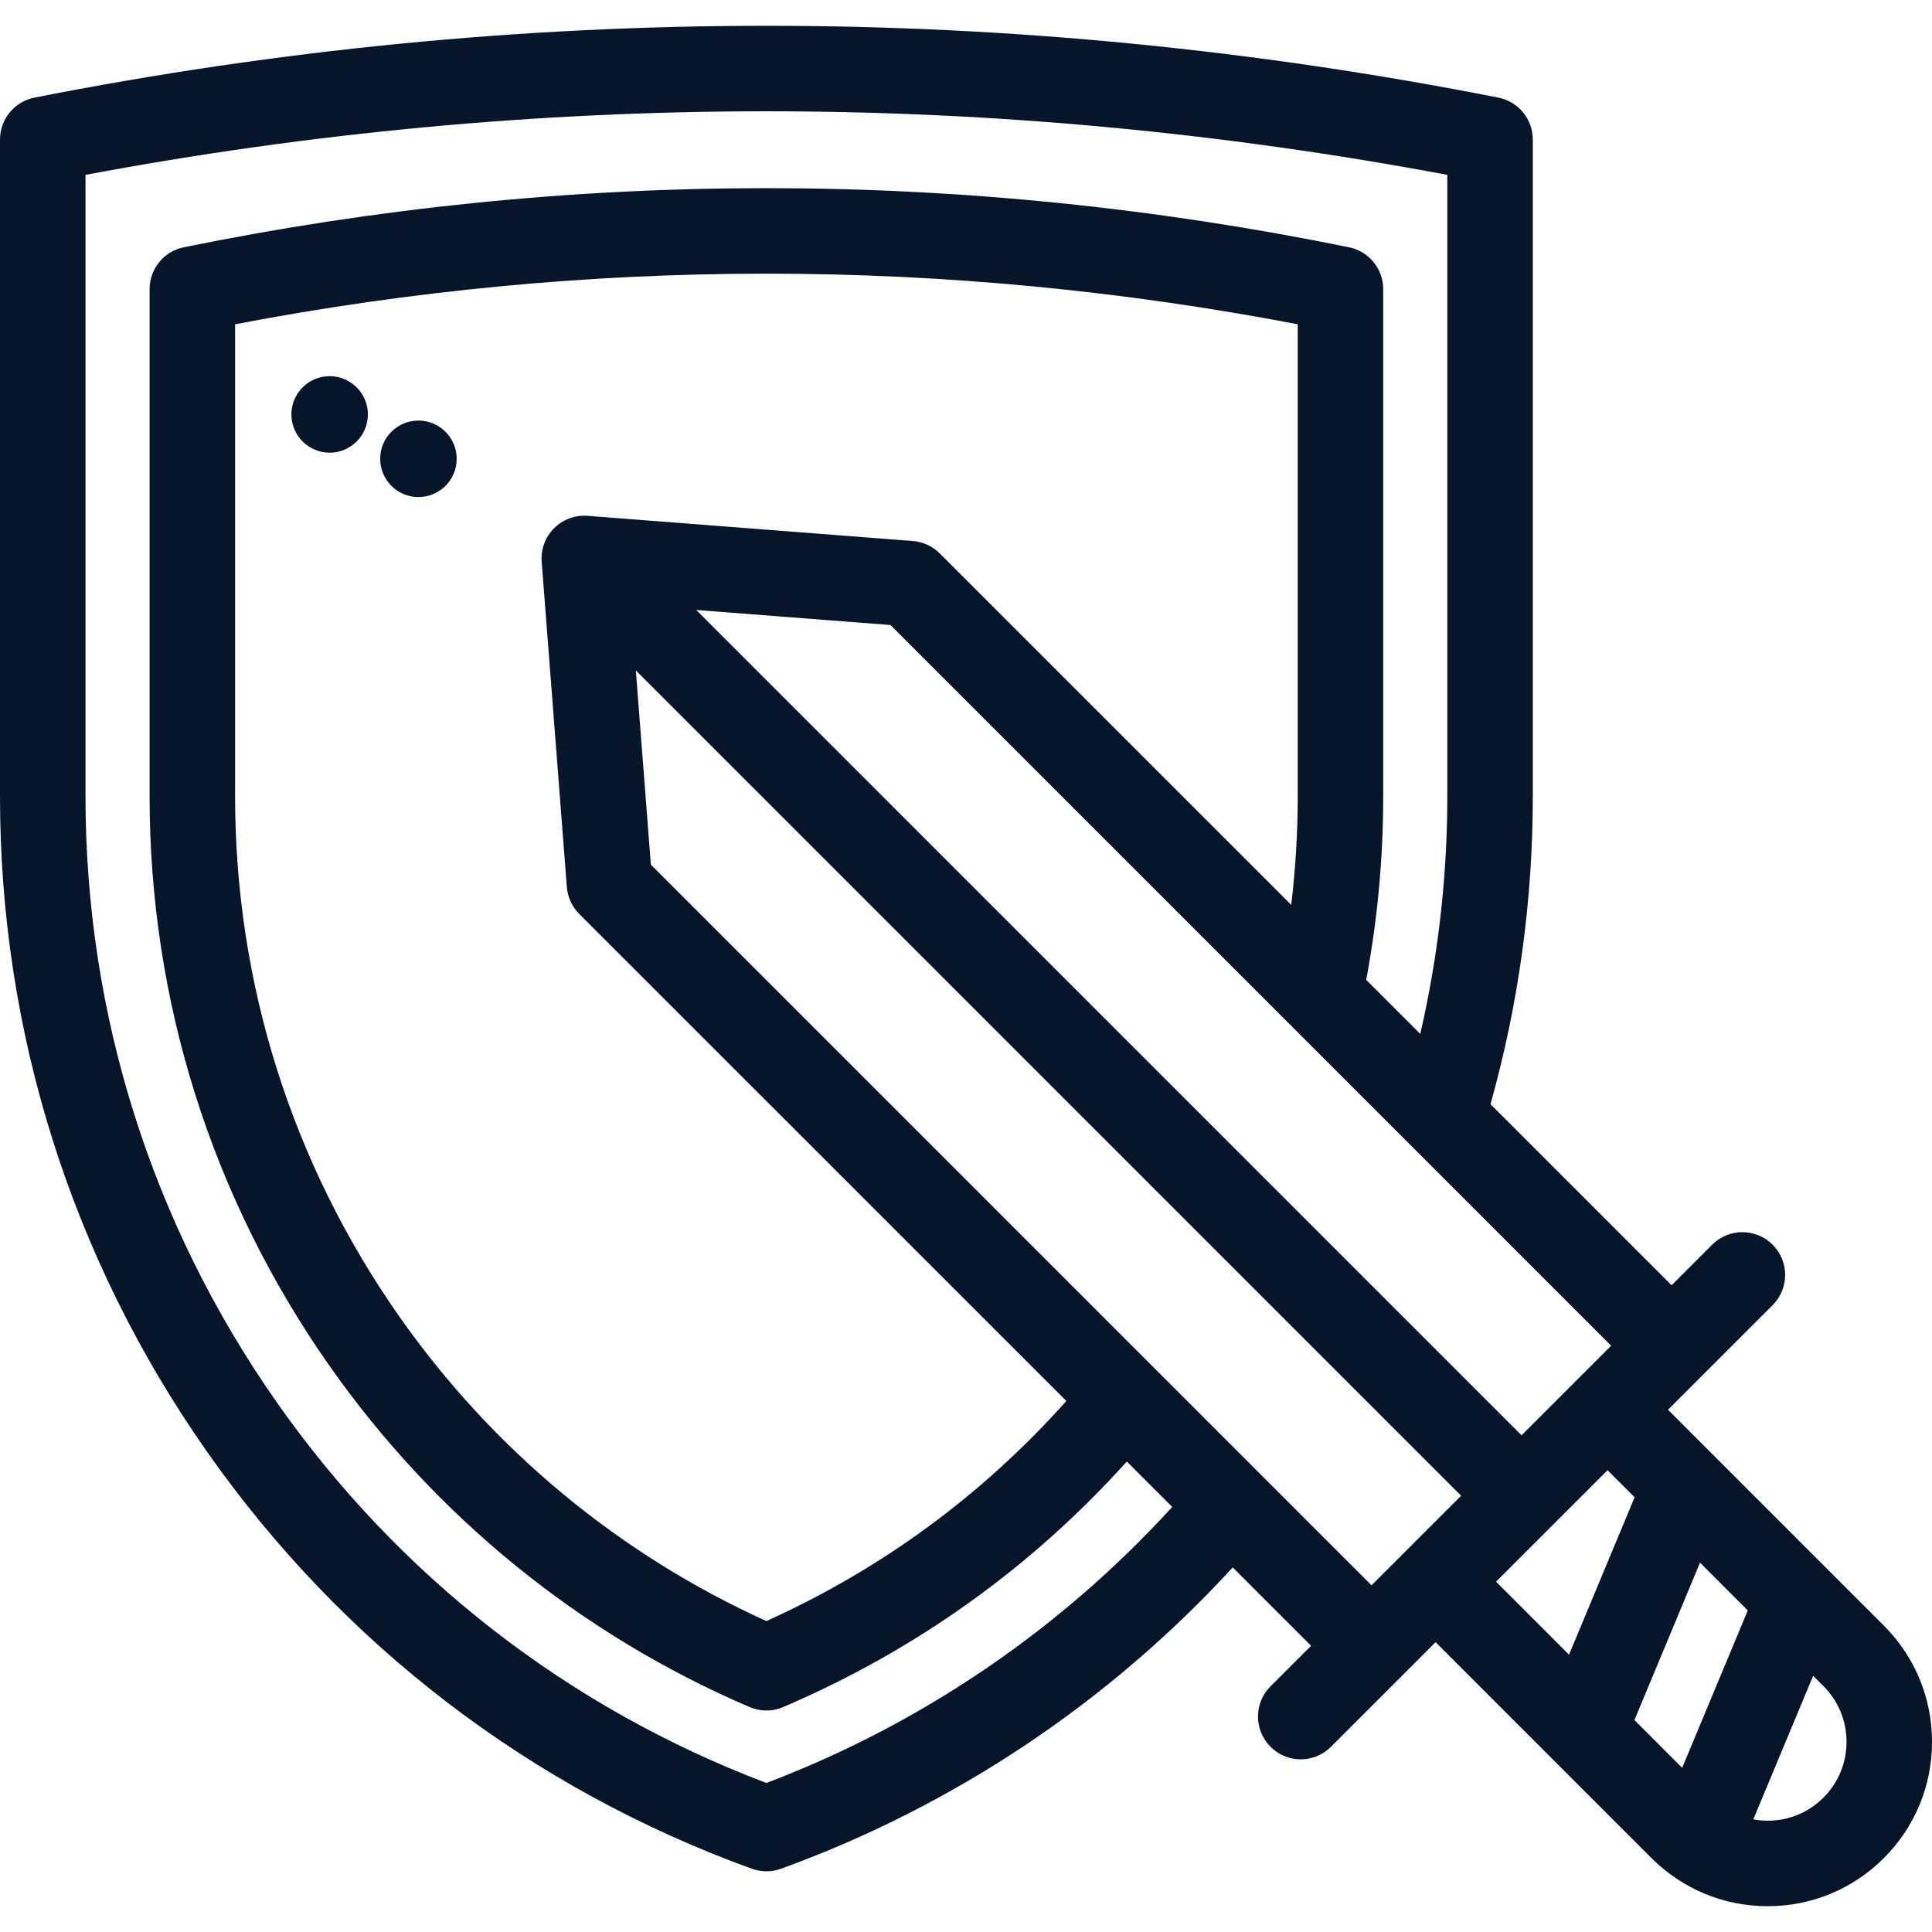
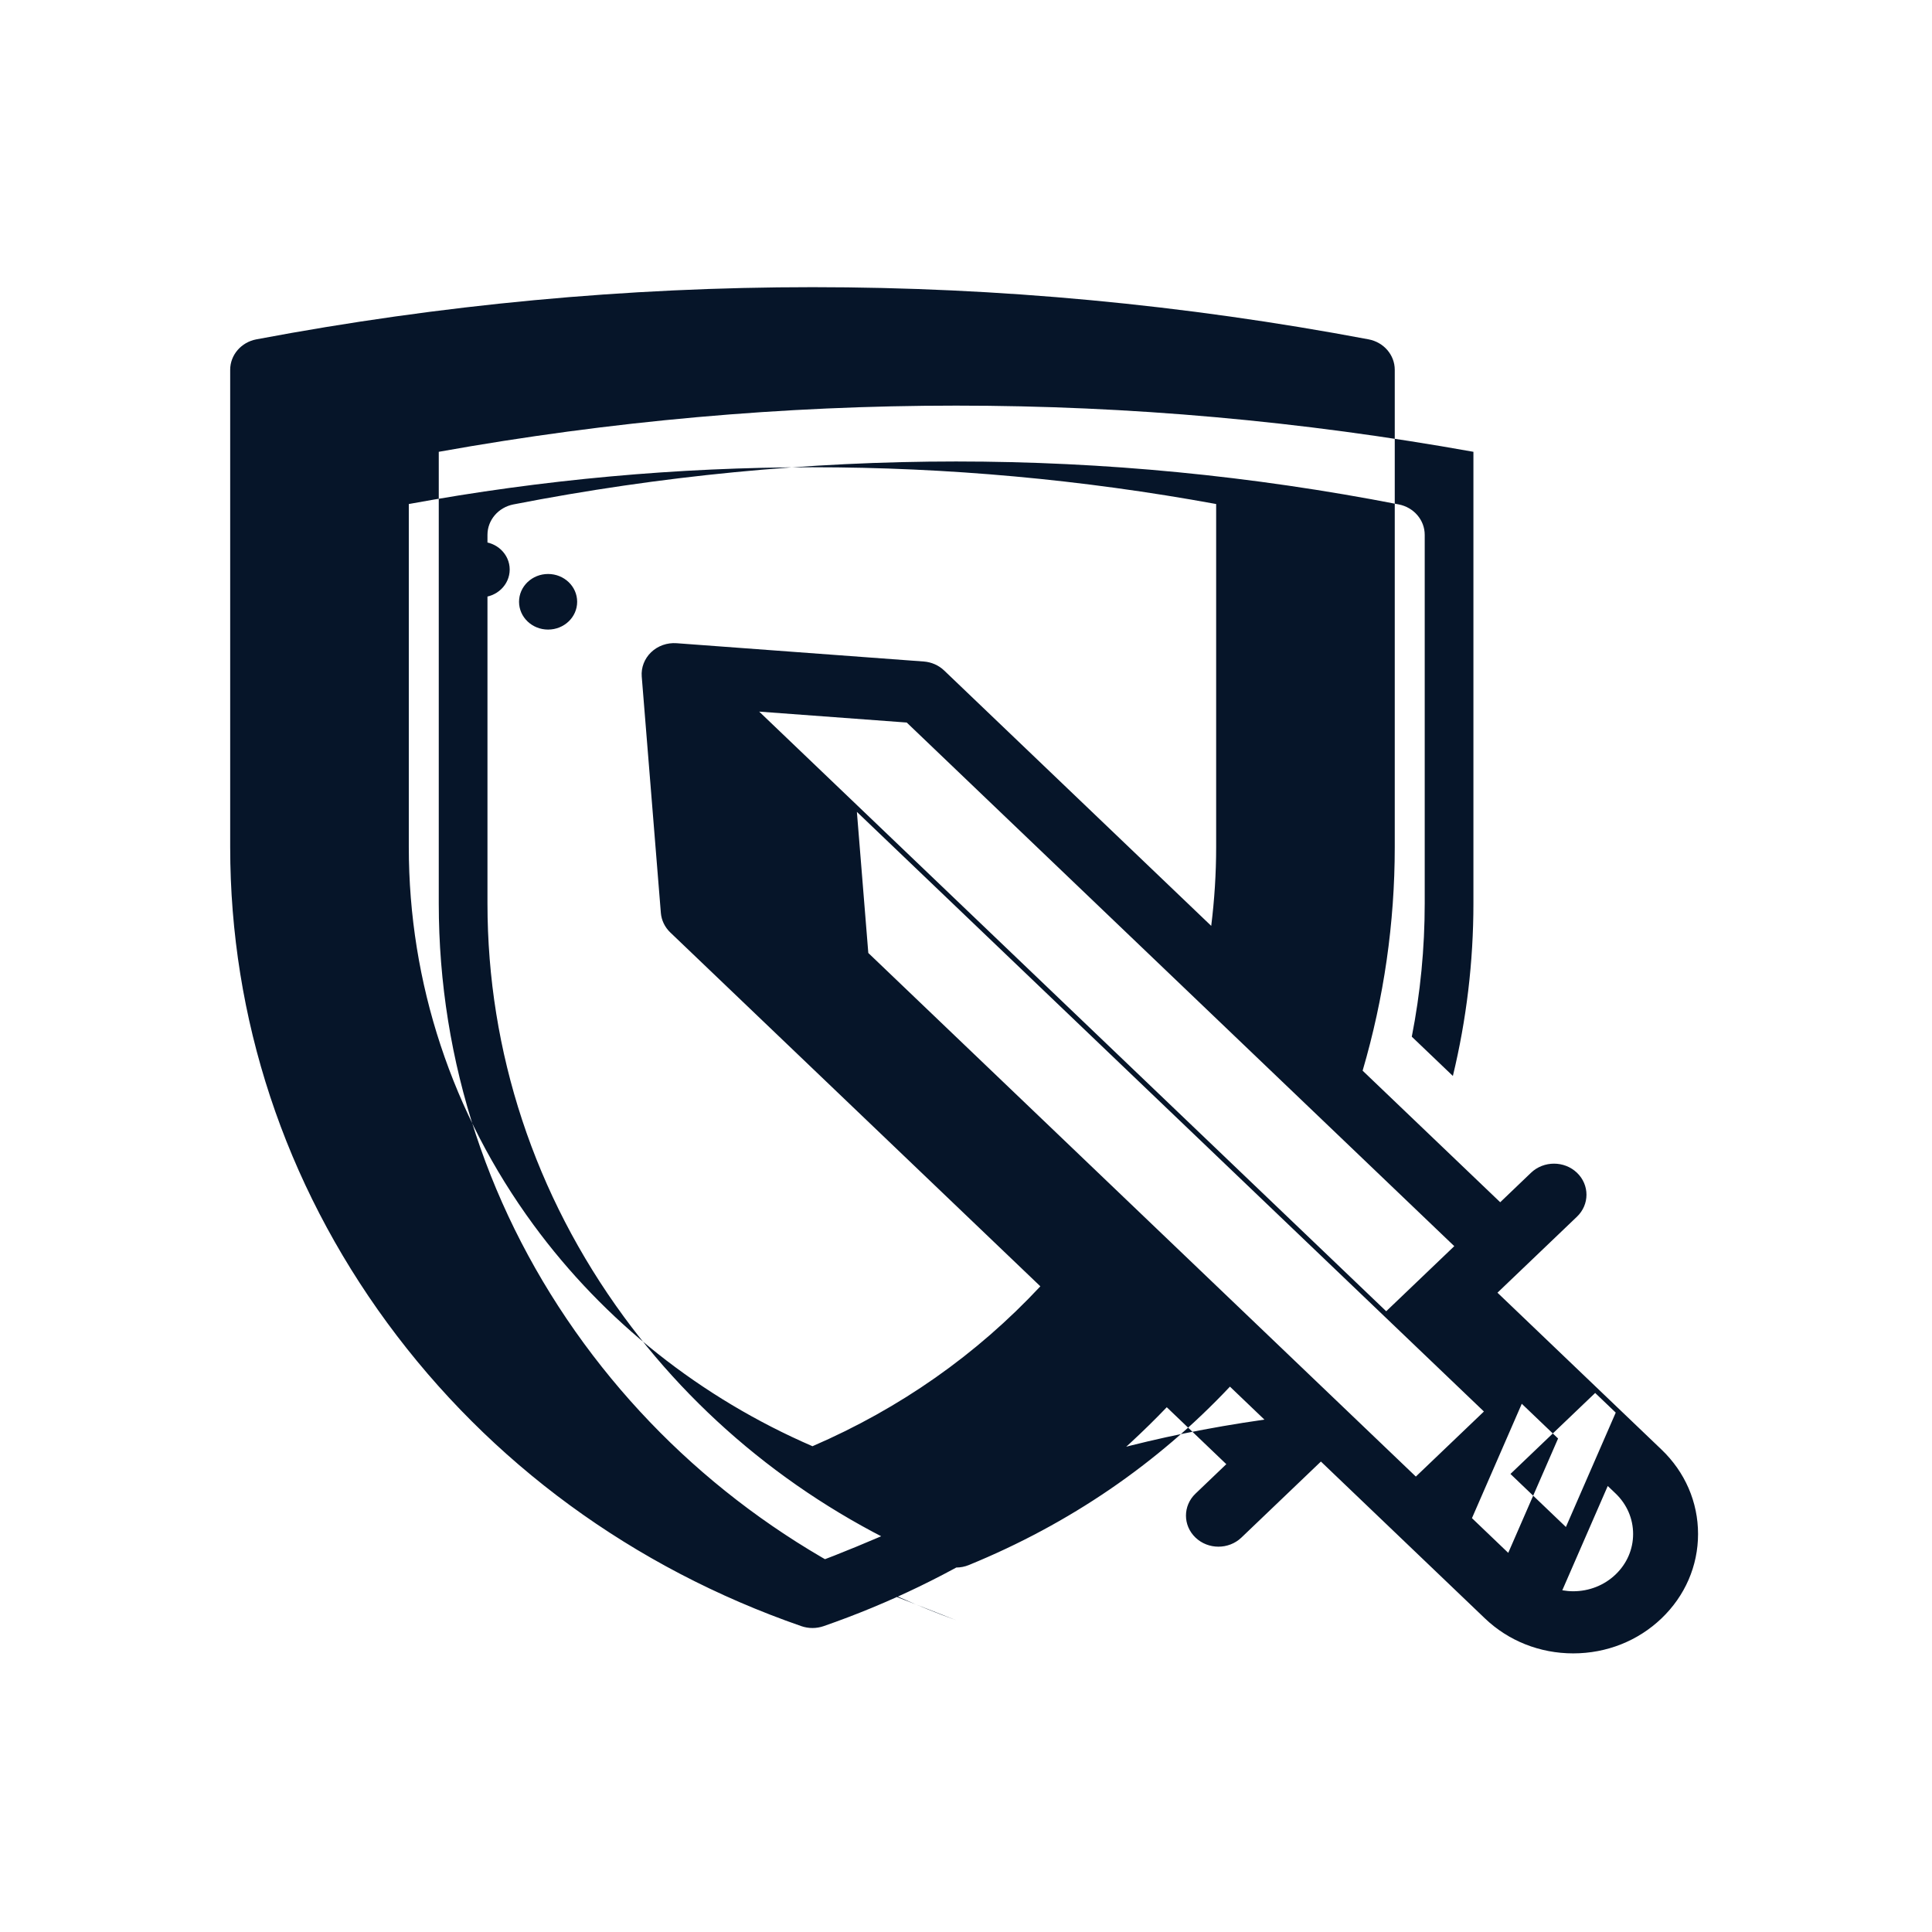
- <svg xmlns="http://www.w3.org/2000/svg" width="512" height="512" viewBox="0 0 512 512" id="svg4940" version="1.1">
-   <defs id="defs4942">
-     <clipPath clipPathUnits="userSpaceOnUse" id="clipPath366">
-       <path d="m 0,1080 2529,0 L 2529,0 0,0 0,1080 Z" id="path368" />
+ <svg xmlns="http://www.w3.org/2000/svg" width="512" height="512">
+   <defs>
+     <clipPath id="clipPath366" clipPathUnits="userSpaceOnUse">
+       <path id="path368" d="m0,1080l2529,0l0,-1080l-2529,0l0,1080z" />
    </clipPath>
-     <clipPath clipPathUnits="userSpaceOnUse" id="clipPath282">
-       <path d="m 0,1080 2529,0 L 2529,0 0,0 0,1080 Z" id="path284" />
+     <clipPath id="clipPath282" clipPathUnits="userSpaceOnUse">
+       <path id="path284" d="m0,1080l2529,0l0,-1080l-2529,0l0,1080z" />
    </clipPath>
-     <clipPath clipPathUnits="userSpaceOnUse" id="clipPath242">
-       <path d="m 0,1080 2529,0 L 2529,0 0,0 0,1080 Z" id="path244" />
+     <clipPath id="clipPath242" clipPathUnits="userSpaceOnUse">
+       <path id="path244" d="m0,1080l2529,0l0,-1080l-2529,0l0,1080z" />
    </clipPath>
-     <clipPath clipPathUnits="userSpaceOnUse" id="clipPath210">
-       <path d="m 0,1080 2529,0 L 2529,0 0,0 0,1080 Z" id="path212" />
+     <clipPath id="clipPath210" clipPathUnits="userSpaceOnUse">
+       <path id="path212" d="m0,1080l2529,0l0,-1080l-2529,0l0,1080z" />
    </clipPath>
-     <clipPath clipPathUnits="userSpaceOnUse" id="clipPath186">
-       <path d="m 0,1080 2529,0 L 2529,0 0,0 0,1080 Z" id="path188" />
+     <clipPath id="clipPath186" clipPathUnits="userSpaceOnUse">
+       <path id="path188" d="m0,1080l2529,0l0,-1080l-2529,0l0,1080z" />
    </clipPath>
-     <clipPath clipPathUnits="userSpaceOnUse" id="clipPath94">
-       <path d="m 0,1080 2529,0 L 2529,0 0,0 0,1080 Z" id="path96" />
+     <clipPath id="clipPath94" clipPathUnits="userSpaceOnUse">
+       <path id="path96" d="m0,1080l2529,0l0,-1080l-2529,0l0,1080z" />
    </clipPath>
-     <clipPath clipPathUnits="userSpaceOnUse" id="clipPath66">
-       <path d="m 0,1080 2529,0 L 2529,0 0,0 0,1080 Z" id="path68" />
+     <clipPath id="clipPath66" clipPathUnits="userSpaceOnUse">
+       <path id="path68" d="m0,1080l2529,0l0,-1080l-2529,0l0,1080z" />
    </clipPath>
  </defs>
-   <g id="layer1" transform="translate(0,-540.3622)">
-     <g id="g6498" transform="matrix(3.967993,0,0,3.967993,-1183.225,-2281.831)">
-       <g transform="matrix(1.25,0,0,-1.25,419.9749,831.2963)" id="g74">
-         <path id="path76" style="fill:#061529;fill-opacity:1;fill-rule:nonzero;stroke:none" d="m 0,0 c -0.796,-0.796 -1.854,-1.234 -2.98,-1.234 -0.259,0 -0.516,0.027 -0.767,0.072 L -0.551,6.508 0,5.958 C 0.795,5.162 1.233,4.103 1.233,2.978 1.233,1.853 0.795,0.795 0,0 M -10.1,4.143 -6.596,12.554 -4.043,10 -7.548,1.59 -10.1,4.143 Z m -1.435,13.349 1.446,-1.446 -3.504,-8.411 -3.9,3.901 5.958,5.956 z m -51.116,32.356 -0.803,10.376 44.095,-44.096 -4.787,-4.785 -38.505,38.505 z m 6.173,-49.066 c -10.607,4.021 -19.641,11.042 -26.165,20.346 -6.683,9.532 -10.215,20.723 -10.215,32.364 l 0,33.211 c 24.152,4.528 48.609,4.528 72.761,0 l 0,-33.211 c 0,-4.285 -0.486,-8.538 -1.445,-12.688 l -2.889,2.888 c 0.603,3.206 0.909,6.497 0.909,9.8 l 0,27.105 c 0,1.085 -0.764,2.02 -1.828,2.237 -20.654,4.21 -41.601,4.21 -62.255,0 -1.064,-0.217 -1.828,-1.152 -1.828,-2.237 l 0,-27.105 c 0,-10.932 3.318,-21.444 9.594,-30.398 5.664,-8.074 13.43,-14.386 22.462,-18.255 0.288,-0.123 0.593,-0.185 0.9,-0.185 0.306,0 0.612,0.062 0.899,0.185 7.081,3.032 13.245,7.442 18.359,13.118 l 2.424,-2.425 C -40.75,8.994 -48.194,3.925 -56.478,0.782 m 28.389,52.71 c 0,-1.943 -0.119,-3.879 -0.347,-5.794 l -18.78,18.779 c -0.385,0.386 -0.896,0.62 -1.439,0.662 l -17.376,1.345 c -0.667,0.051 -1.319,-0.19 -1.791,-0.662 -0.471,-0.472 -0.713,-1.127 -0.662,-1.791 l 1.344,-17.376 c 0.042,-0.544 0.277,-1.054 0.662,-1.44 l 26.026,-26.024 c -4.485,-5.024 -9.862,-8.974 -16.025,-11.759 -7.867,3.562 -14.636,9.176 -19.622,16.284 -5.735,8.182 -8.766,17.786 -8.766,27.776 l 0,25.228 c 18.846,3.605 37.93,3.605 56.776,0 l 0,-25.228 z m 12.863,-33.231 -0.904,-0.903 -44.095,44.096 10.376,-0.803 38.506,-38.507 -3.883,-3.883 z M 3.229,9.187 -8.306,20.722 l 5.591,5.59 c 0.891,0.892 0.891,2.339 0,3.231 -0.892,0.891 -2.338,0.891 -3.231,0 l -2.167,-2.169 -9.676,9.675 c 1.499,5.345 2.26,10.869 2.26,16.443 l 0,35.098 c 0,1.09 -0.772,2.029 -1.843,2.24 -25.948,5.116 -52.263,5.116 -78.211,0 -1.071,-0.211 -1.843,-1.15 -1.843,-2.24 l 0,-35.098 c 0,-12.585 3.818,-24.682 11.043,-34.986 7.224,-10.303 17.297,-18.018 29.128,-22.307 0.251,-0.09 0.514,-0.136 0.778,-0.136 0.263,0 0.526,0.046 0.778,0.136 9.224,3.346 17.521,8.889 24.137,16.1 l 4.187,-4.187 -2.167,-2.167 c -0.893,-0.892 -0.893,-2.339 0,-3.231 0.445,-0.446 1.03,-0.669 1.614,-0.669 0.584,0 1.169,0.223 1.615,0.669 l 5.591,5.591 11.534,-11.535 c 1.659,-1.658 3.864,-2.572 6.208,-2.572 2.347,0 4.551,0.914 6.209,2.572 C 4.887,-1.572 5.8,0.633 5.8,2.978 5.8,5.323 4.887,7.529 3.229,9.187" />
-       </g>
-       <g transform="matrix(1.25,0,0,-1.25,328.6929,741.8827)" id="g78">
-         <path id="path80" style="fill:#061529;fill-opacity:1;fill-rule:nonzero;stroke:none" d="m 0,0 c 0,-1.129 -0.915,-2.044 -2.044,-2.044 -1.128,0 -2.043,0.915 -2.043,2.044 0,1.129 0.915,2.044 2.043,2.044 C -0.915,2.044 0,1.129 0,0" />
-       </g>
-       <g transform="matrix(1.25,0,0,-1.25,322.7627,738.9176)" id="g82">
-         <path id="path84" style="fill:#061529;fill-opacity:1;fill-rule:nonzero;stroke:none" d="m 0,0 c 0,-1.129 -0.915,-2.044 -2.044,-2.044 -1.128,0 -2.043,0.915 -2.043,2.044 0,1.129 0.915,2.044 2.043,2.044 C -0.915,2.044 0,1.129 0,0" />
+   <g>
+     <rect fill="none" id="canvas_background" height="402" width="582" y="-1" x="-1" />
+   </g>
+   <g>
+     <g stroke="null" id="layer1">
+       <g stroke="null" transform="matrix(3.014744,0,0,2.882959,-897.1325,-1654.379) " id="g6498">
+         <g stroke="null" id="g74" transform="matrix(1.25,0,0,-1.25,419.9749,831.2963) ">
+           <path fill="#061529" fill-rule="nonzero" d="m15.699,90.174c-0.796,-0.796 -1.854,-1.234 -2.98,-1.234c-0.259,0 -0.516,0.027 -0.767,0.072l3.196,7.67l0.551,-0.55c0.795,-0.796 1.233,-1.855 1.233,-2.98c0,-1.125 -0.438,-2.183 -1.233,-2.978m-10.1,4.143l3.504,8.411l2.553,-2.554l-3.505,-8.41l-2.552,2.553zm8.665,9.206l1.446,-1.446l-3.504,-8.411l-3.9,3.901l5.958,5.956zm-51.116,32.356l-0.803,10.376l44.095,-44.096l-4.787,-4.785l-38.505,38.505zm6.173,-49.066c-10.607,4.021 -19.641,11.042 -26.165,20.346c-6.683,9.532 -10.215,20.723 -10.215,32.364l0,33.211c24.152,4.528 48.609,4.528 72.761,0l0,-33.211c0,-4.285 -0.486,-8.538 -1.445,-12.688l-2.889,2.888c0.603,3.206 0.909,6.497 0.909,9.8l0,27.105c0,1.085 -0.764,2.02 -1.828,2.237c-20.654,4.21 -41.601,4.21 -62.255,0c-1.064,-0.217 -1.828,-1.152 -1.828,-2.237l0,-27.105c0,-10.932 3.318,-21.444 9.594,-30.398c5.664,-8.074 13.43,-14.386 22.462,-18.255c0.288,-0.123 0.593,-0.185 0.9,-0.185c0.306,0 0.612,0.062 0.899,0.185c7.081,3.032 13.245,7.442 18.359,13.118l2.424,-2.425c-16.055,-2.395 -23.499,-7.464 -31.783,-10.607m28.389,52.71c0,-1.943 -0.119,-3.879 -0.347,-5.794l-18.78,18.779c-0.385,0.386 -0.896,0.62 -1.439,0.662l-17.376,1.345c-0.667,0.051 -1.319,-0.19 -1.791,-0.662c-0.471,-0.472 -0.713,-1.127 -0.662,-1.791l1.344,-17.376c0.042,-0.544 0.277,-1.054 0.662,-1.44l26.026,-26.024c-4.485,-5.024 -9.862,-8.974 -16.025,-11.759c-7.867,3.562 -14.636,9.176 -19.622,16.284c-5.735,8.182 -8.766,17.786 -8.766,27.776l0,25.228c18.846,3.605 37.93,3.605 56.776,0l0,-25.228zm12.863,-33.231l-0.904,-0.903l-44.095,44.096l10.376,-0.803l38.506,-38.507l-3.883,-3.883zm18.455,-11.074l-11.535,11.535l5.591,5.59c0.891,0.892 0.891,2.339 0,3.231c-0.892,0.891 -2.338,0.891 -3.231,0l-2.167,-2.169l-9.676,9.675c1.499,5.345 2.26,10.869 2.26,16.443l0,35.098c0,1.09 -0.772,2.029 -1.843,2.24c-25.948,5.116 -52.263,5.116 -78.211,0c-1.071,-0.211 -1.843,-1.15 -1.843,-2.24l0,-35.098c0,-12.585 3.818,-24.682 11.043,-34.986c7.224,-10.303 17.297,-18.018 29.128,-22.307c0.251,-0.09 0.514,-0.136 0.778,-0.136c0.263,0 0.526,0.046 0.778,0.136c9.224,3.346 17.521,8.889 24.137,16.1l4.187,-4.187l-2.167,-2.167c-0.893,-0.892 -0.893,-2.339 0,-3.231c0.445,-0.446 1.03,-0.669 1.614,-0.669c0.584,0 1.169,0.223 1.615,0.669l5.591,5.591l11.534,-11.535c1.659,-1.658 3.864,-2.572 6.208,-2.572c2.347,0 4.551,0.914 6.209,2.572c1.658,1.658 2.571,3.863 2.571,6.208c0,2.345 -0.913,4.551 -2.571,6.209" id="path76" />
+         </g>
+         <g stroke="null" id="g78" transform="matrix(1.25,0,0,-1.25,328.6929,741.8827) ">
+           <path fill="#061529" fill-rule="nonzero" d="m15.699,90.174c0,-1.129 -0.915,-2.044 -2.044,-2.044c-1.128,0 -2.043,0.915 -2.043,2.044c0,1.129 0.915,2.044 2.043,2.044c1.129,0 2.044,-0.915 2.044,-2.044" id="path80" />
+         </g>
+         <g stroke="null" id="g82" transform="matrix(1.25,0,0,-1.25,322.7627,738.9176) ">
+           <path fill="#061529" fill-rule="nonzero" d="m15.699,90.174c0,-1.129 -0.915,-2.044 -2.044,-2.044c-1.128,0 -2.043,0.915 -2.043,2.044c0,1.129 0.915,2.044 2.043,2.044c1.129,0 2.044,-0.915 2.044,-2.044" id="path84" />
+         </g>
      </g>
    </g>
  </g>
</svg>
